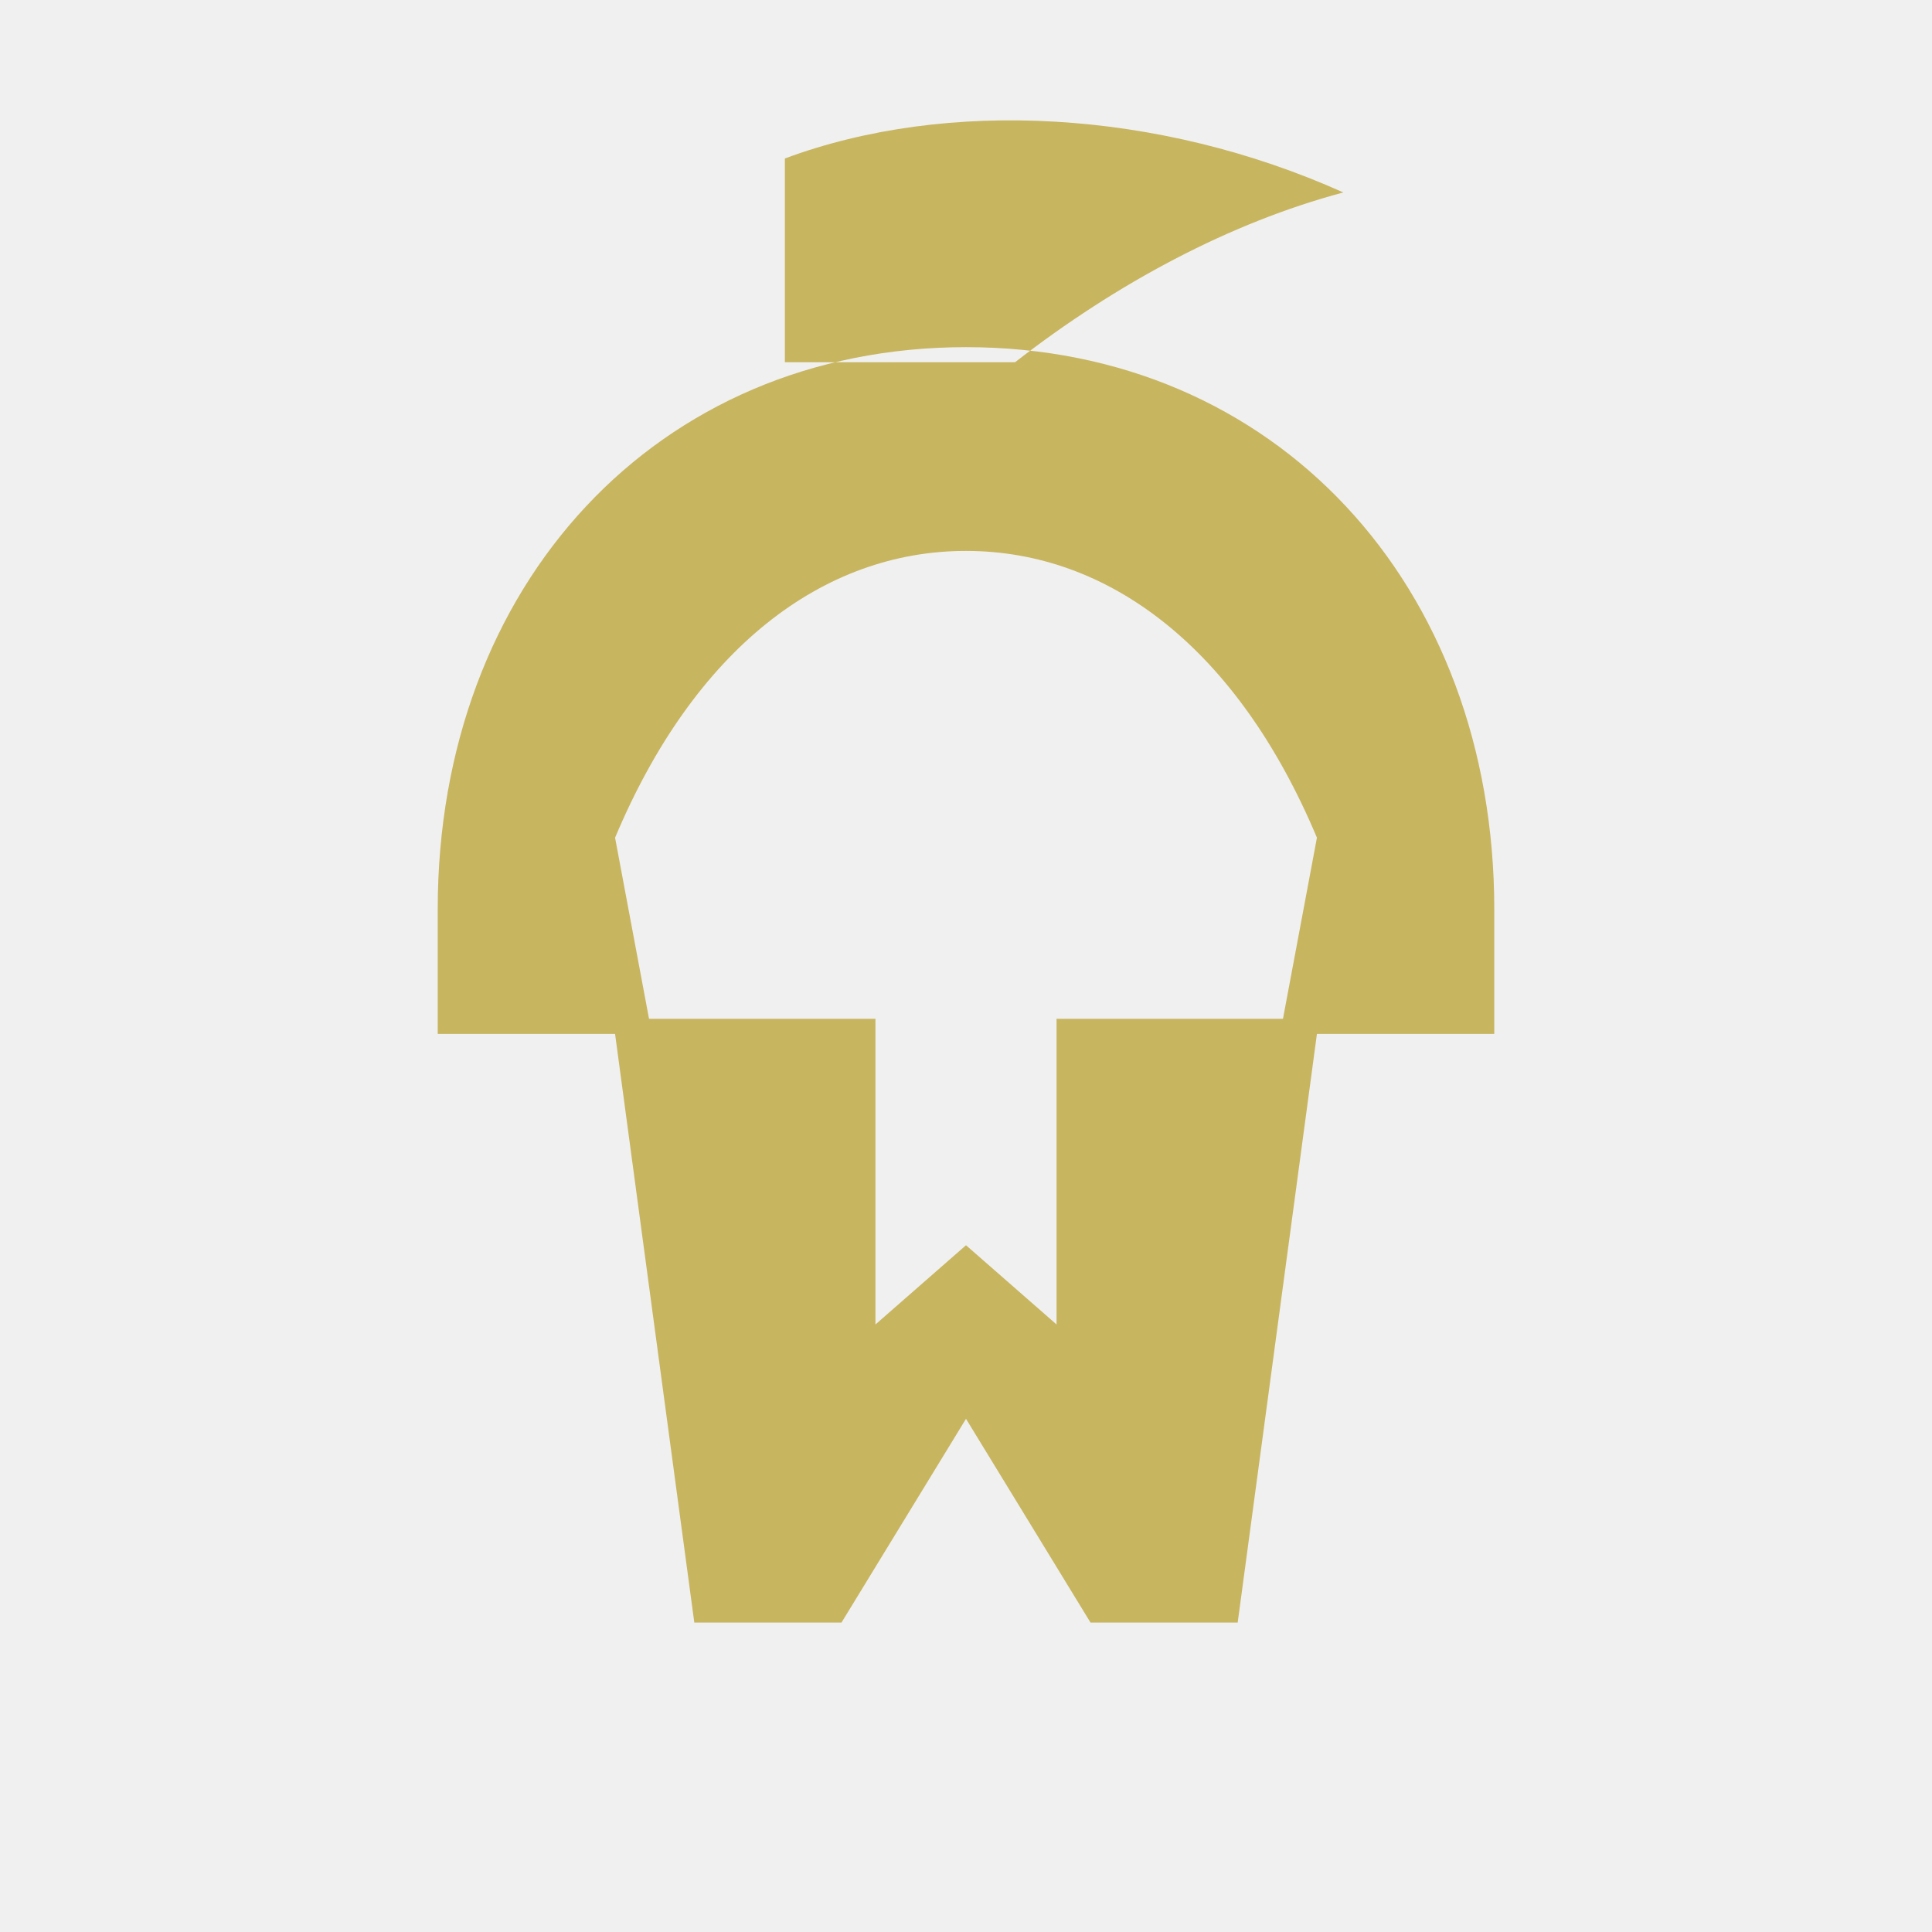
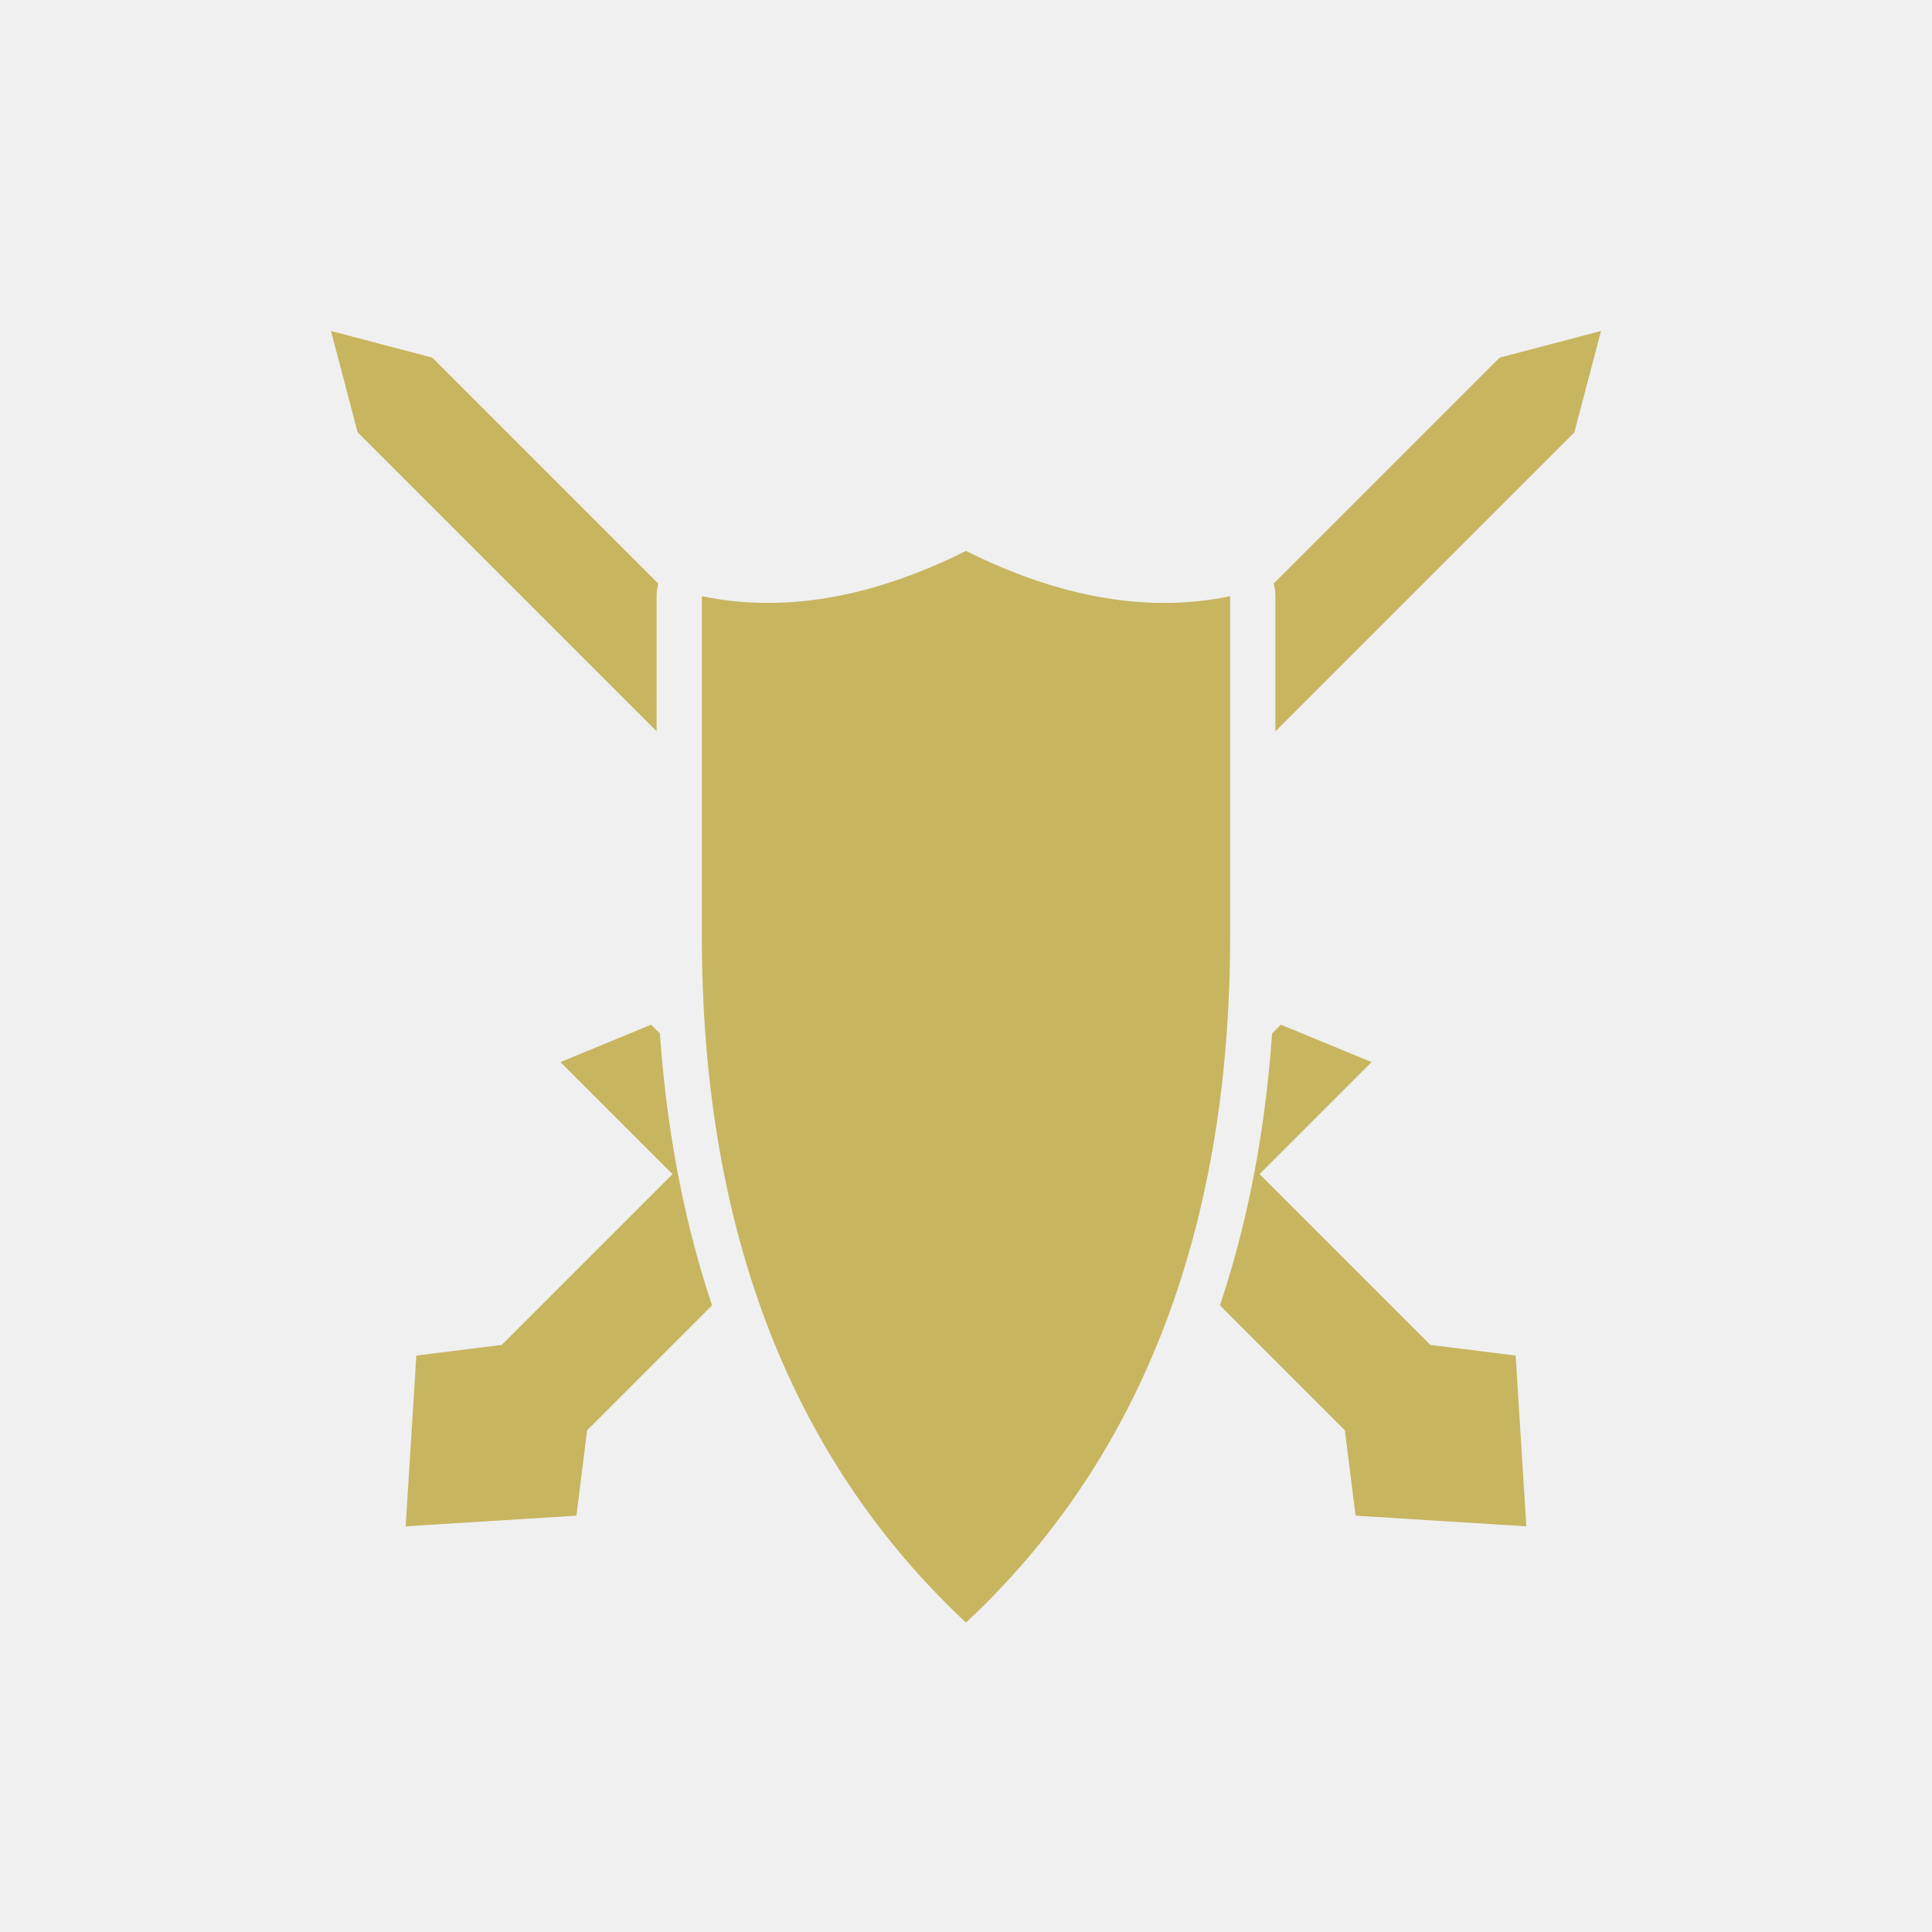
<svg xmlns="http://www.w3.org/2000/svg" viewBox="0 0 512 512" role="img" aria-labelledby="title">
-   <path fill="#C8B560" fill-rule="evenodd" d="       M 208 42       C 251 26 307 29 356 51       C 326 59 296 75 269 96       H 208       Z       M 256 92       C 174 92 116 155 116 241       V 274       H 163       L 184 430       H 223       L 256 376       L 289 430       H 328       L 349 274       H 396       V 241       C 396 155 338 92 256 92       Z       M 163 222       C 184 172 218 146 256 146       C 294 146 328 172 349 222       L 340 270       H 280       V 351       L 256 330       L 232 351       V 270       H 172       Z     " />
+   <defs>
+     <mask id="sword-clearance" maskUnits="userSpaceOnUse" x="0" y="0" width="512" height="512">
+       <rect width="512" height="512" fill="white" />
+       <path fill="black" stroke="black" stroke-width="24" stroke-linejoin="round" d="         M 256 146         C 278 157 302 163 326 158         V 248         C 326 328 301 388 256 430         C 211 388 186 328 186 248         V 158         C 210 163 234 157 256 146         Z       " />
+     </mask>
+   </defs>
+   <g mask="url(#sword-clearance)">
+     <path data-brand-layer="sword-left" fill="#C8B560" transform="rotate(-45 256 256)" d="     M 242 42     L 256 18     L 270 42     V 326     H 304     L 314 350     H 272     V 414     L 286 432     L 256 466     L 226 432     L 240 414     V 350     H 198     L 208 326     H 242     Z   " />
+     <path data-brand-layer="sword-right" fill="#C8B560" transform="rotate(45 256 256)" d="     M 242 42     L 256 18     L 270 42     V 326     H 304     L 314 350     H 272     V 414     L 286 432     L 256 466     L 226 432     L 240 414     V 350     H 198     L 208 326     H 242     Z   " />
+   </g>
+   <path data-brand-layer="shield" fill="#C8B560" d="     M 256 146     C 278 157 302 163 326 158     V 248     C 326 328 301 388 256 430     C 211 388 186 328 186 248     V 158     C 210 163 234 157 256 146     Z   " />
</svg>
